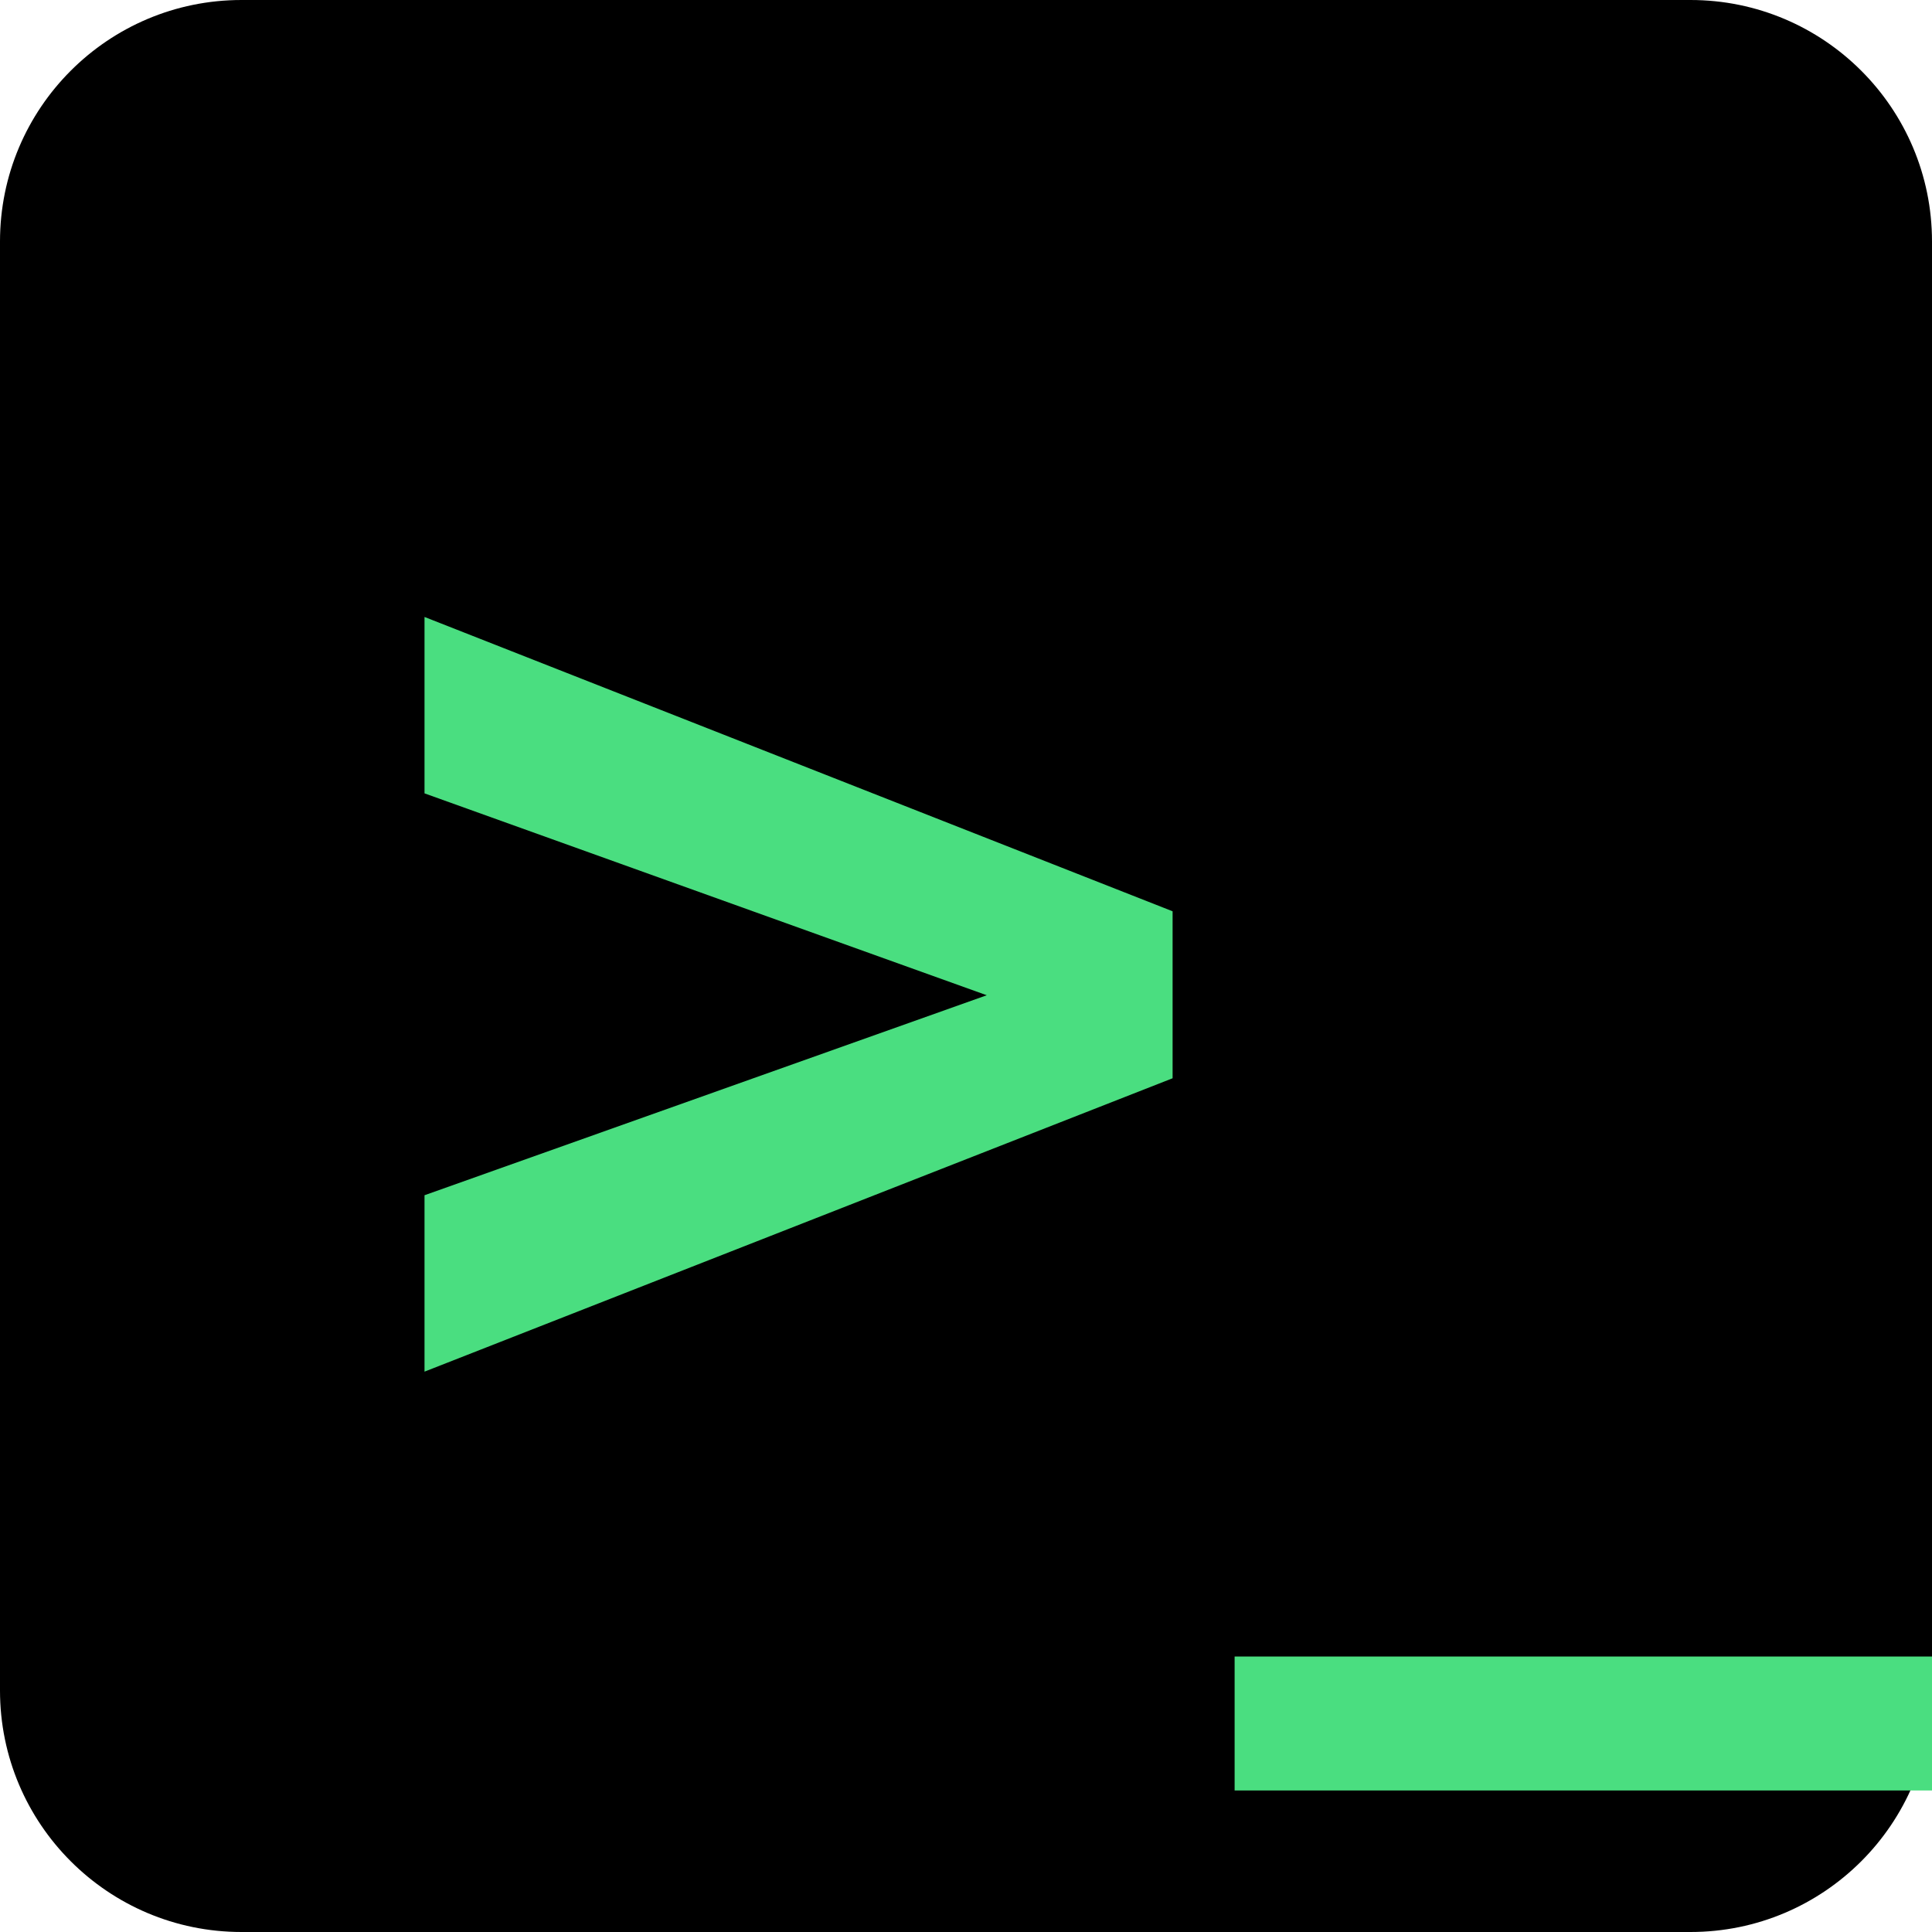
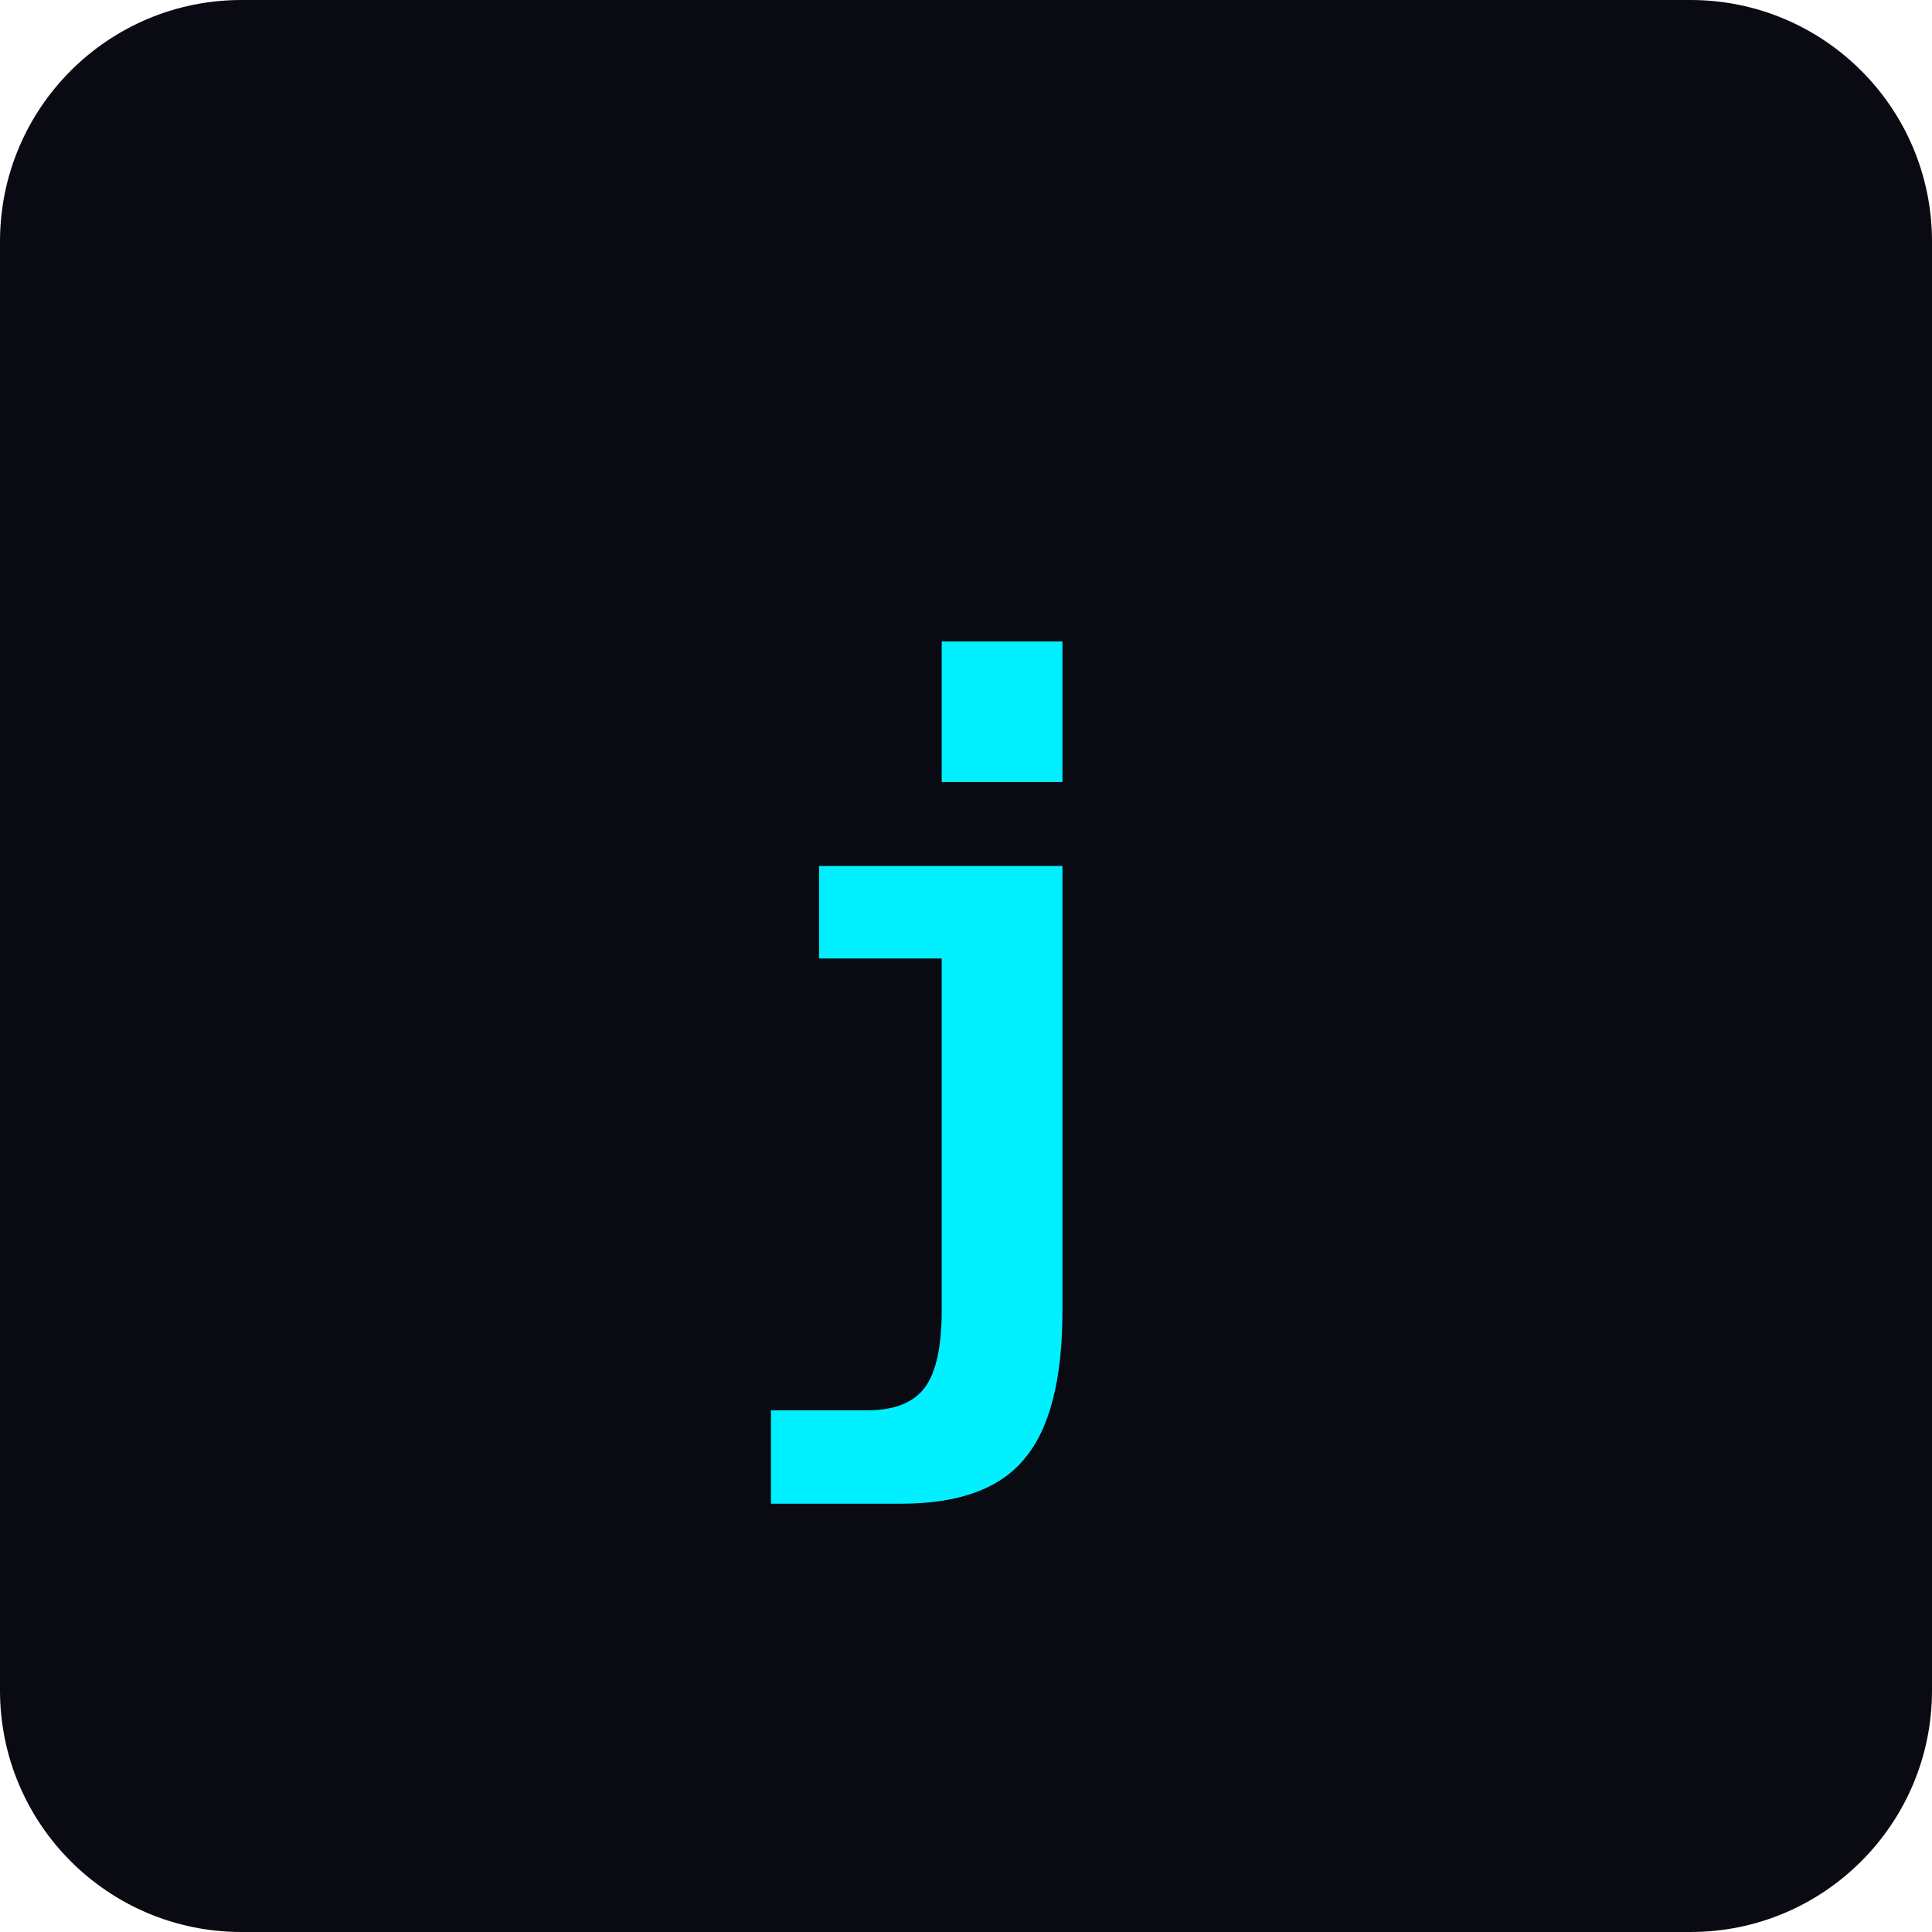
- <svg xmlns="http://www.w3.org/2000/svg" viewBox="0 0 32 32">
-   <rect width="32" height="32" rx="4" fill="#000" />
-   <text x="6" y="24" font-family="monospace" font-weight="bold" font-size="24" fill="#4ade80">&gt;_</text>
+ <svg xmlns="http://www.w3.org/2000/svg" viewBox="0 0 32 32" fill="none">
+   <rect width="32" height="32" rx="4" fill="#0A0B12" />
+   <text x="16" y="22" text-anchor="middle" font-family="ui-monospace, monospace" font-size="14" font-weight="700" fill="#00F0FF">j</text>
</svg>
